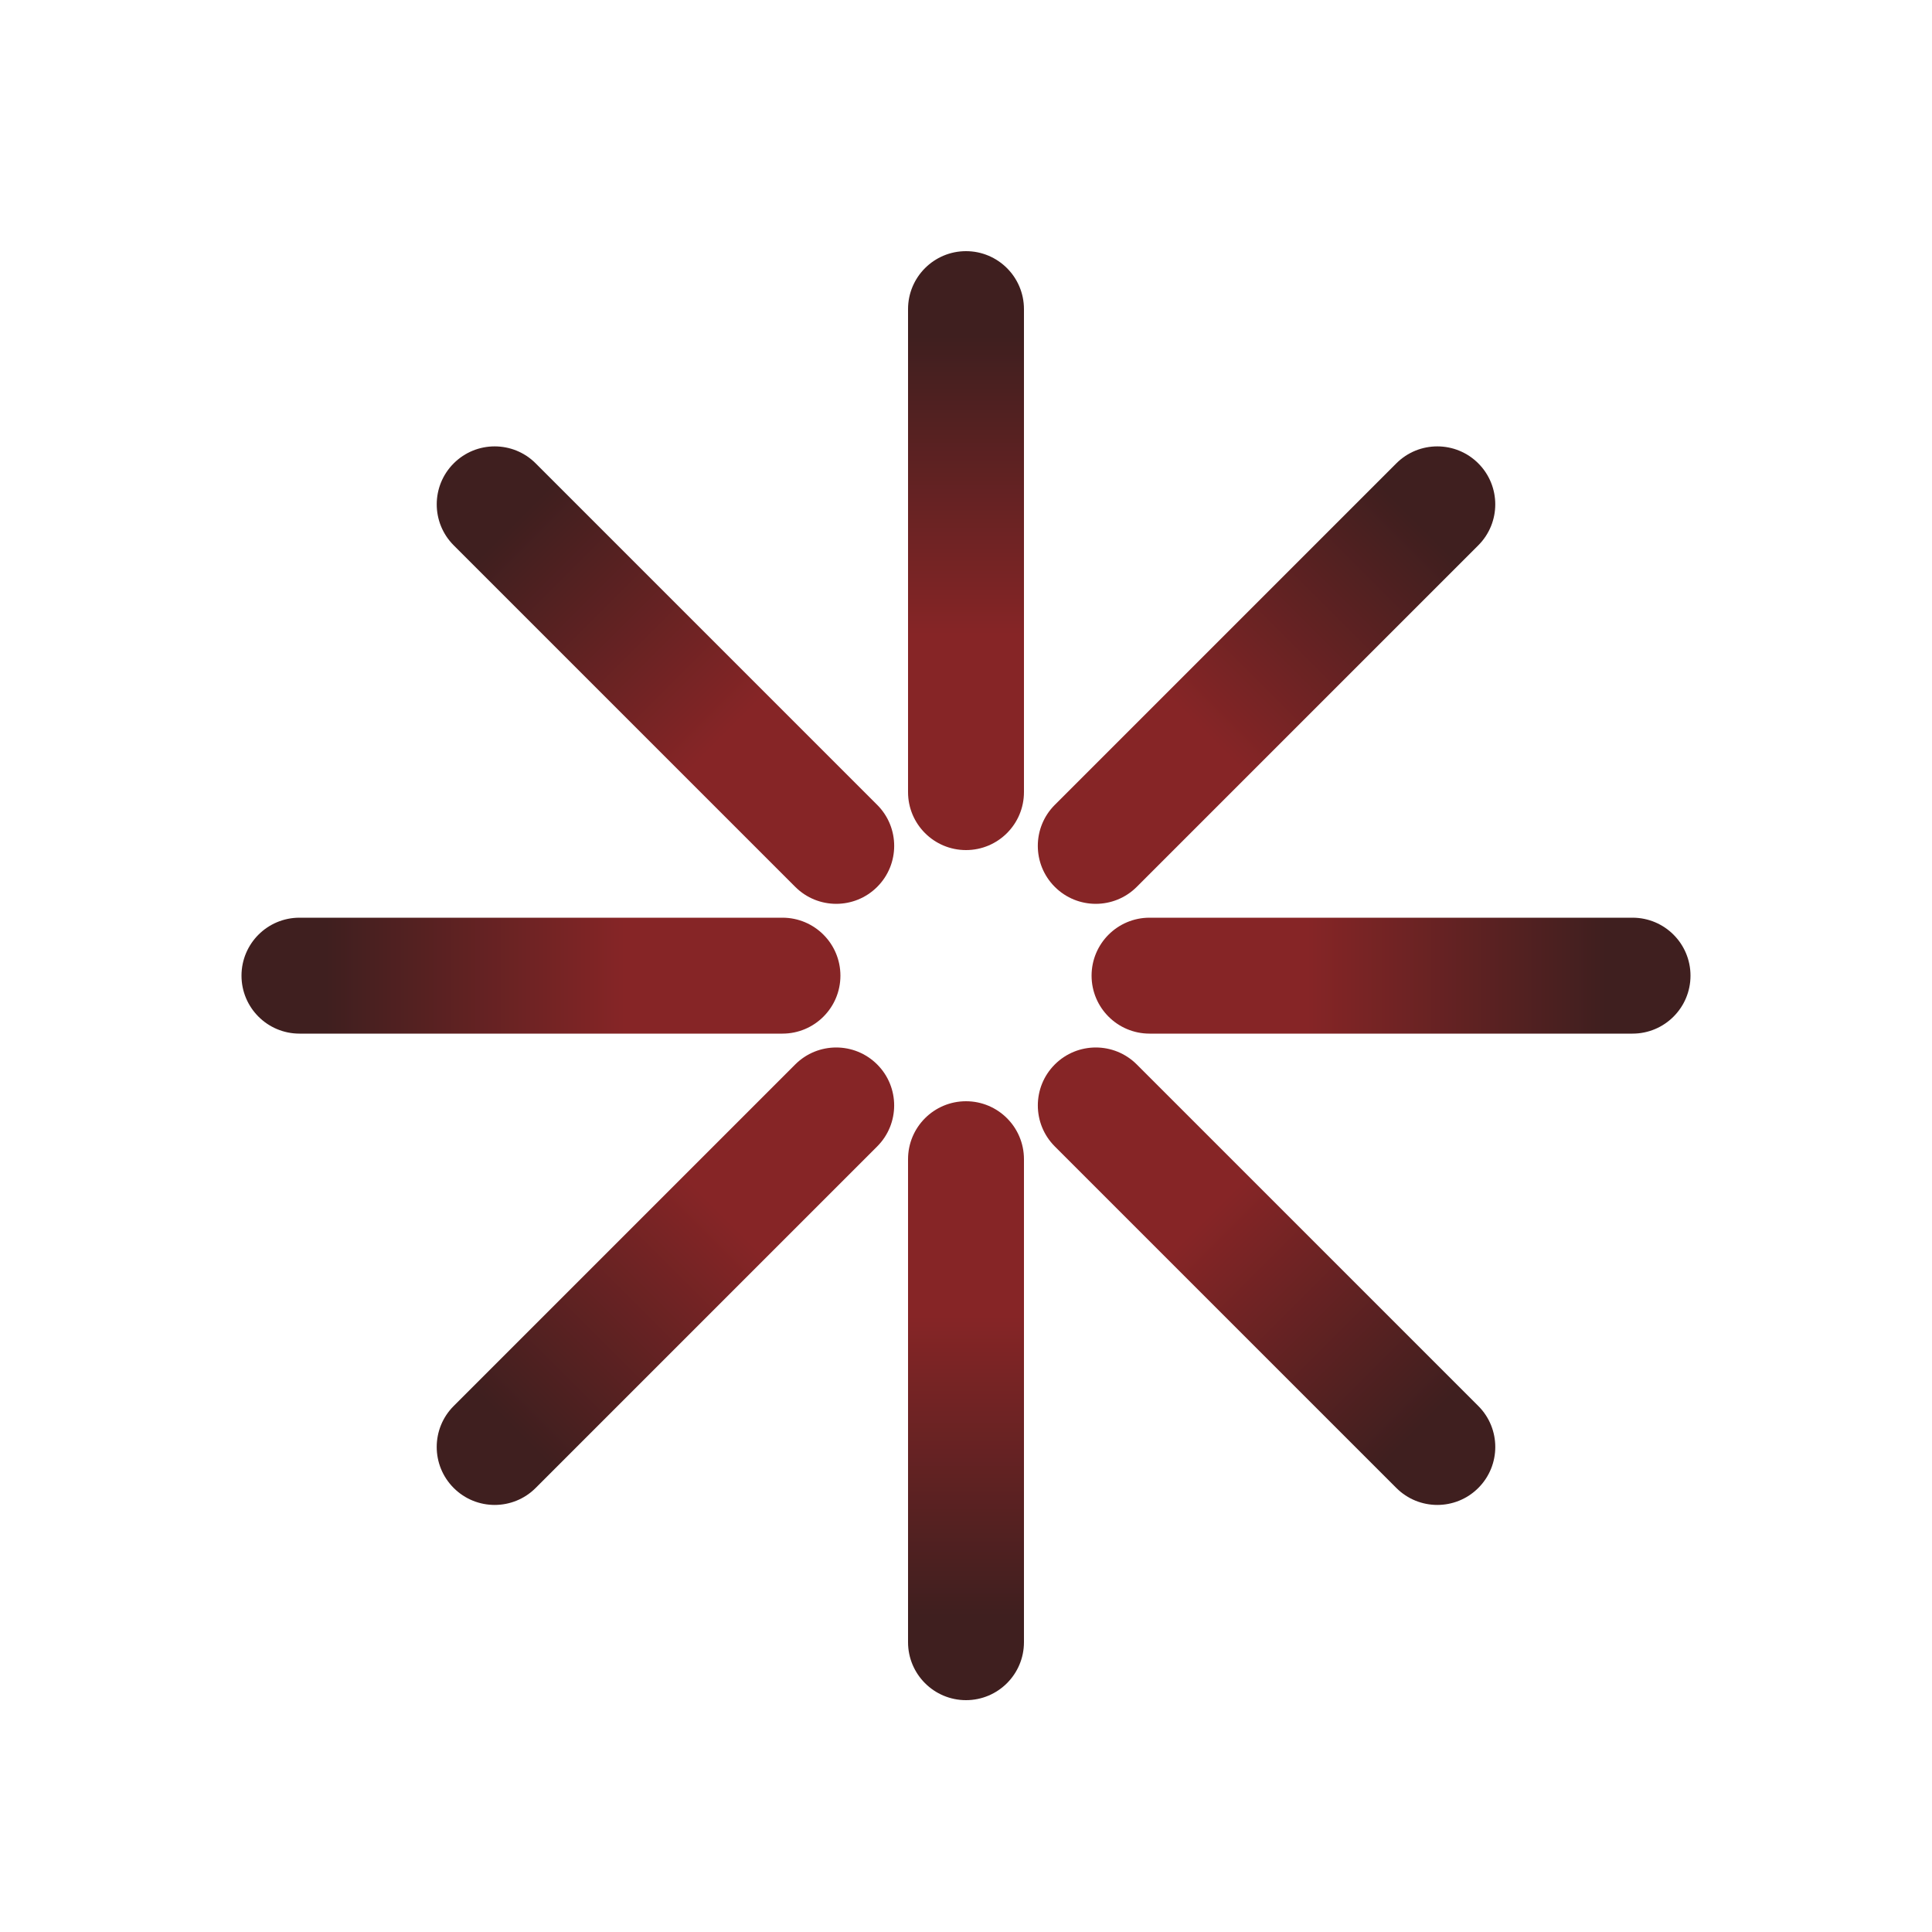
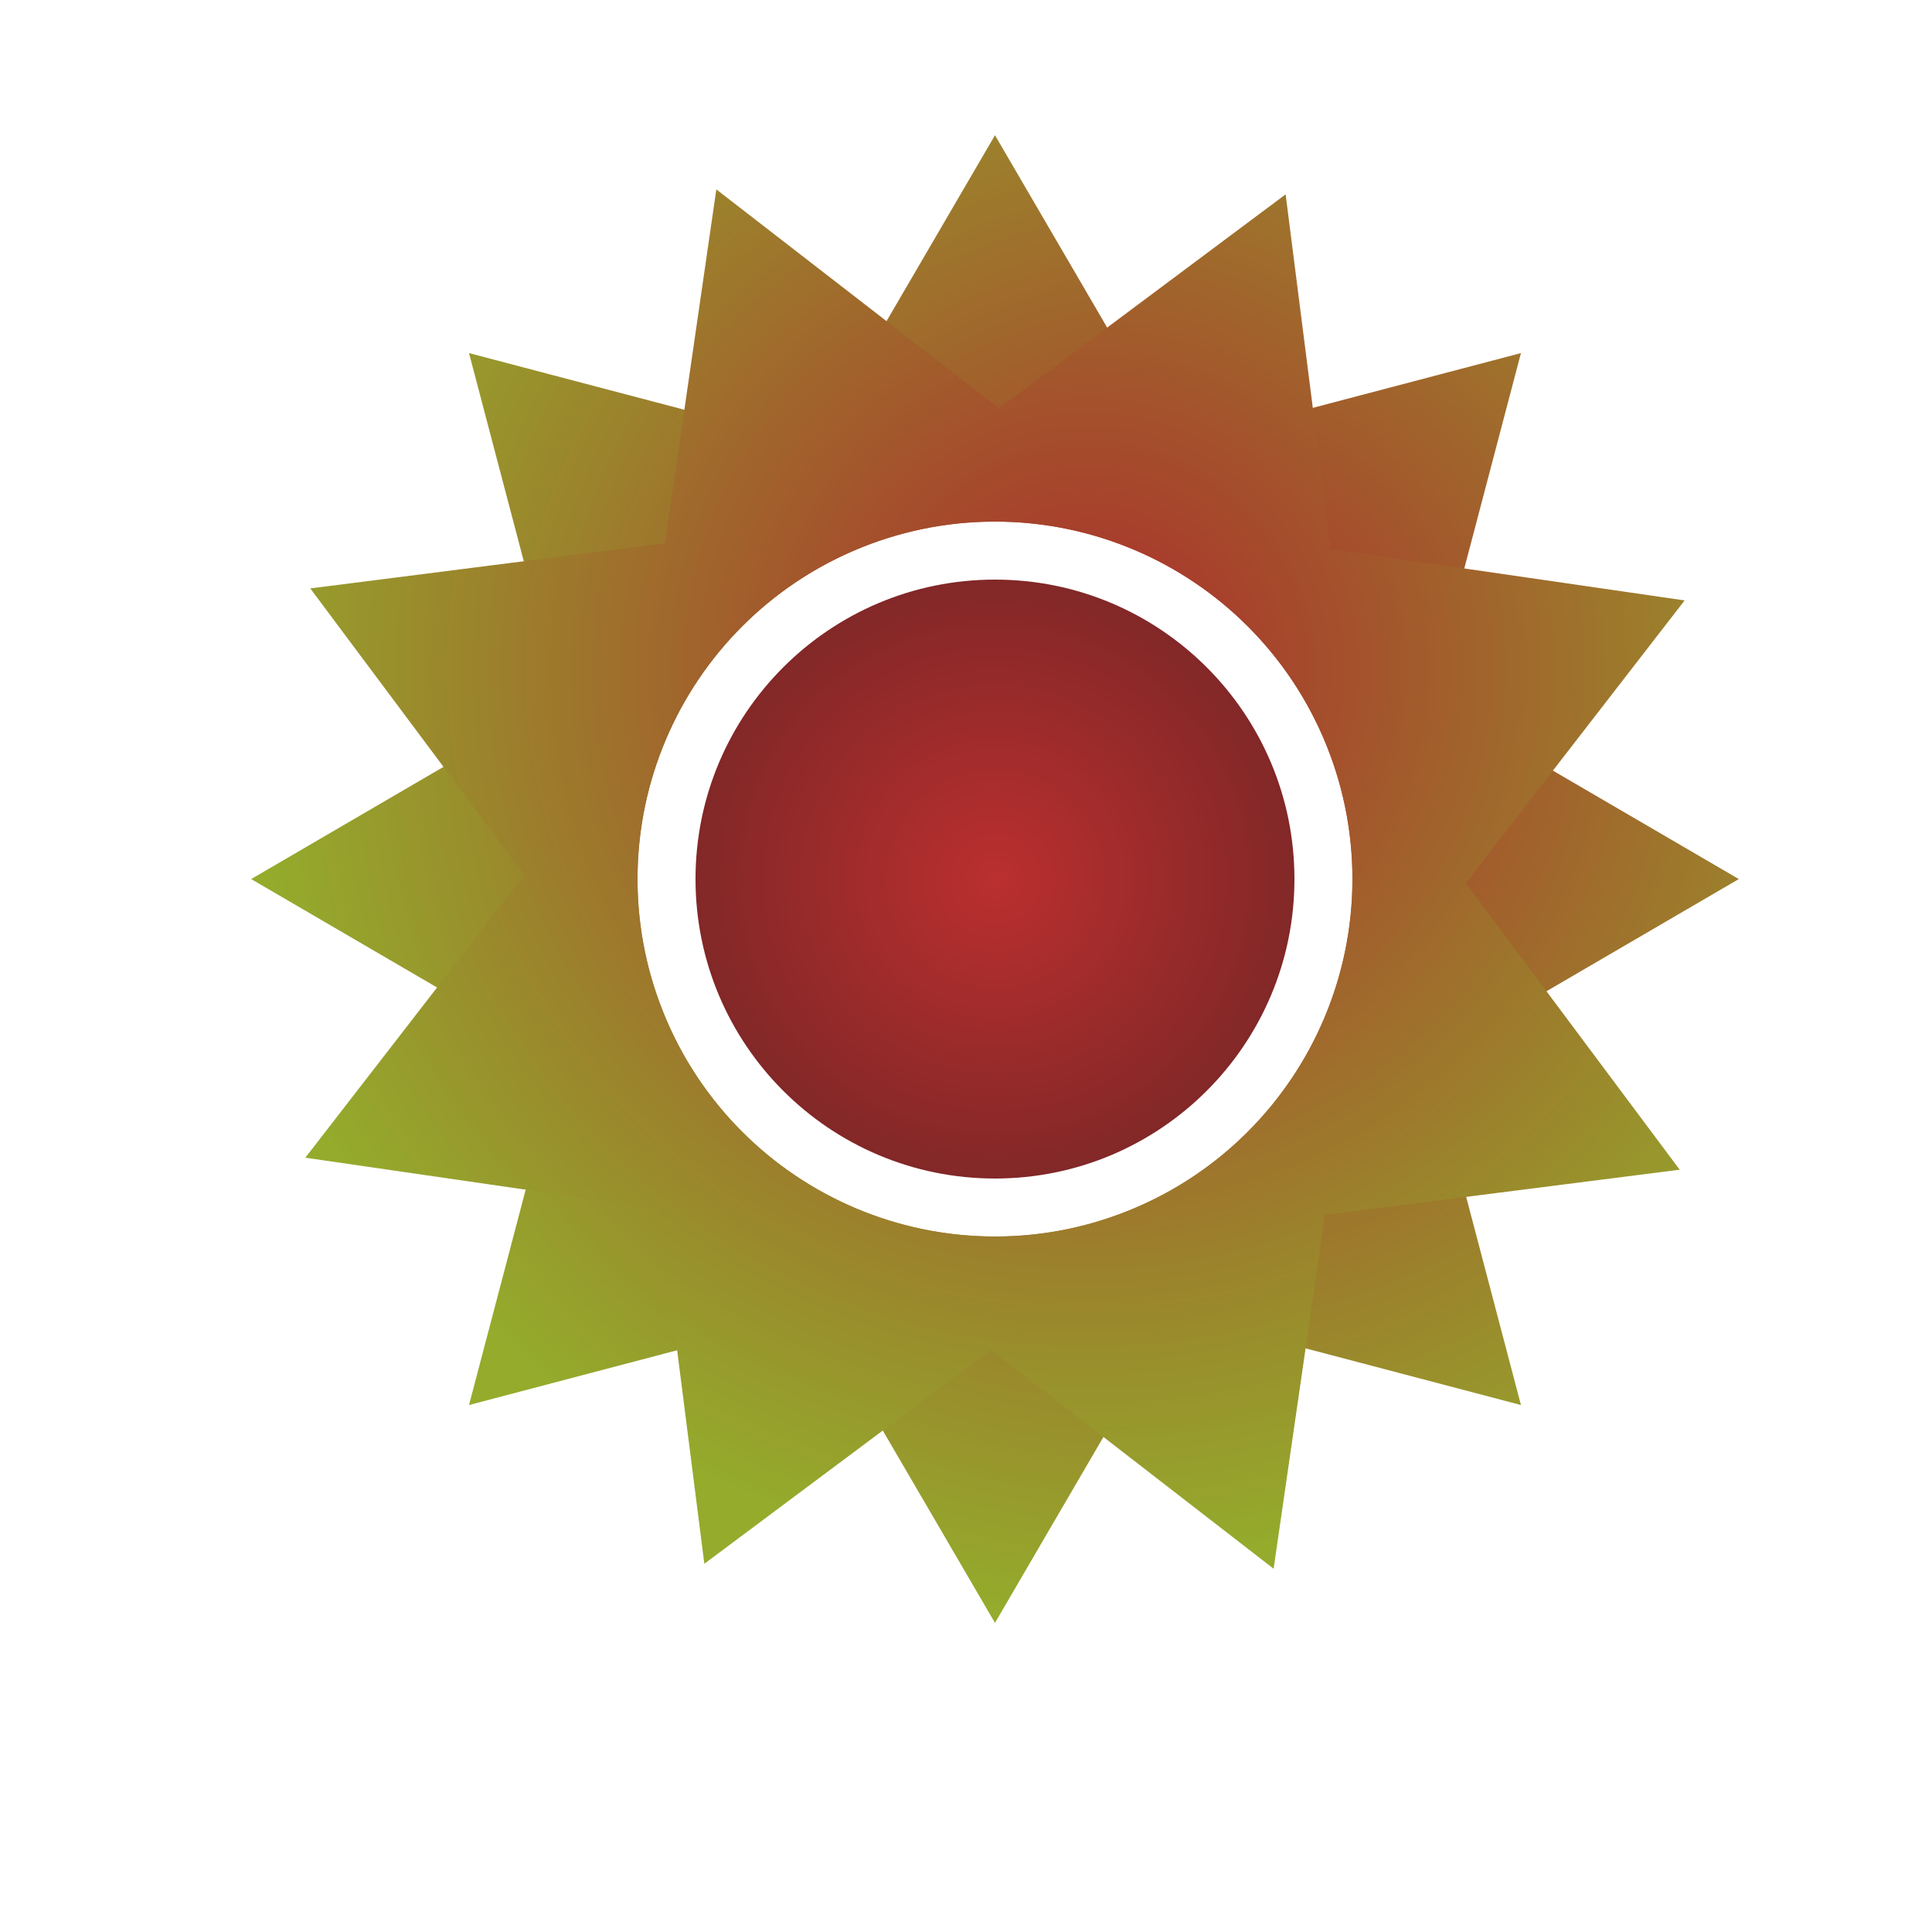
<svg xmlns="http://www.w3.org/2000/svg" width="100px" height="100px" viewBox="0 0 100 100" version="1.1">
  <defs>
-     <linearGradient x1="50%" y1="13.925%" x2="50%" y2="64.16%" id="linearGradient-1">
-       <stop stop-color="#3F1F1F" offset="0%" />
-       <stop stop-color="#862526" offset="100%" />
-     </linearGradient>
+     <radialGradient cx="50%" cy="50%" fx="50%" fy="50%" r="100%" id="radialGradient-1">
+       <stop stop-color="#BB2F2F" offset="0%" />
+       <stop stop-color="#4B2020" offset="100%" />
+     </radialGradient>
+     <radialGradient cx="39.093%" cy="38.718%" fx="39.093%" fy="38.718%" r="60.907%" id="radialGradient-2">
+       <stop stop-color="#AB2C2C" offset="0%" />
+       <stop stop-color="#94AB2C" offset="100%" />
+     </radialGradient>
  </defs>
  <g id="covid" stroke="none" stroke-width="1" fill="none" fill-rule="evenodd">
-     <g id="Group" transform="translate(12, 13)" fill="url(#linearGradient-1)">
-       <rect id="Rectangle" x="35" y="0" width="6" height="31" rx="3" />
-       <rect id="Rectangle" transform="translate(53.55635, 21.94365) rotate(45) translate(-53.55635, -21.94365) " x="50.556" y="6.444" width="6" height="31" rx="3" />
-       <rect id="Rectangle" transform="translate(60, 37.5) rotate(90) translate(-60, -37.5) " x="57" y="22" width="6" height="31" rx="3" />
-       <rect id="Rectangle" transform="translate(53.55635, 53.05635) rotate(135) translate(-53.55635, -53.05635) " x="50.556" y="37.556" width="6" height="31" rx="3" />
-       <rect id="Rectangle" transform="translate(38, 59.5) rotate(180) translate(-38, -59.5) " x="35" y="44" width="6" height="31" rx="3" />
-       <rect id="Rectangle" transform="translate(22.44365, 53.05635) rotate(225) translate(-22.44365, -53.05635) " x="19.444" y="37.556" width="6" height="31" rx="3" />
-       <rect id="Rectangle" transform="translate(16, 37.5) rotate(270) translate(-16, -37.5) " x="13" y="22" width="6" height="31" rx="3" />
-       <rect id="Rectangle" transform="translate(22.44365, 21.94365) rotate(315) translate(-22.44365, -21.94365) " x="19.444" y="6.444" width="6" height="31" rx="3" />
-     </g>
+     <circle id="Oval" fill="url(#radialGradient-1)" cx="51.5" cy="45.5" r="15.5" />
+     <path d="M42.175,22.986 L51.5,7 L60.825,22.986 L78.724,18.276 L74.014,36.175 L90,45.5 L74.014,54.825 L78.724,72.724 L60.825,68.014 L51.5,84 L42.175,68.014 L24.276,72.724 L28.986,54.825 L13,45.5 L28.986,36.175 L24.276,18.276 L42.175,22.986 Z M51.5,64 C61.717,64 70,55.717 70,45.5 C70,35.283 61.717,27 51.5,27 C41.283,27 33,35.283 33,45.5 C33,55.717 41.283,64 51.5,64 Z" id="Combined-Shape-Copy-2" fill="url(#radialGradient-2)" transform="translate(51.5, 45.5) rotate(-270) translate(-51.5, -45.5) " />
+     <path d="M42.175,22.986 L51.5,7 L60.825,22.986 L78.724,18.276 L74.014,36.175 L90,45.5 L74.014,54.825 L78.724,72.724 L60.825,68.014 L51.5,84 L42.175,68.014 L24.276,72.724 L28.986,54.825 L13,45.5 L28.986,36.175 L24.276,18.276 L42.175,22.986 Z M51.5,64 C61.717,64 70,55.717 70,45.5 C70,35.283 61.717,27 51.5,27 C41.283,27 33,35.283 33,45.5 C33,55.717 41.283,64 51.5,64 Z" id="Combined-Shape-Copy-2" fill="url(#radialGradient-2)" transform="translate(51.5, 45.5) rotate(-292) translate(-51.5, -45.5) " />
  </g>
</svg>
